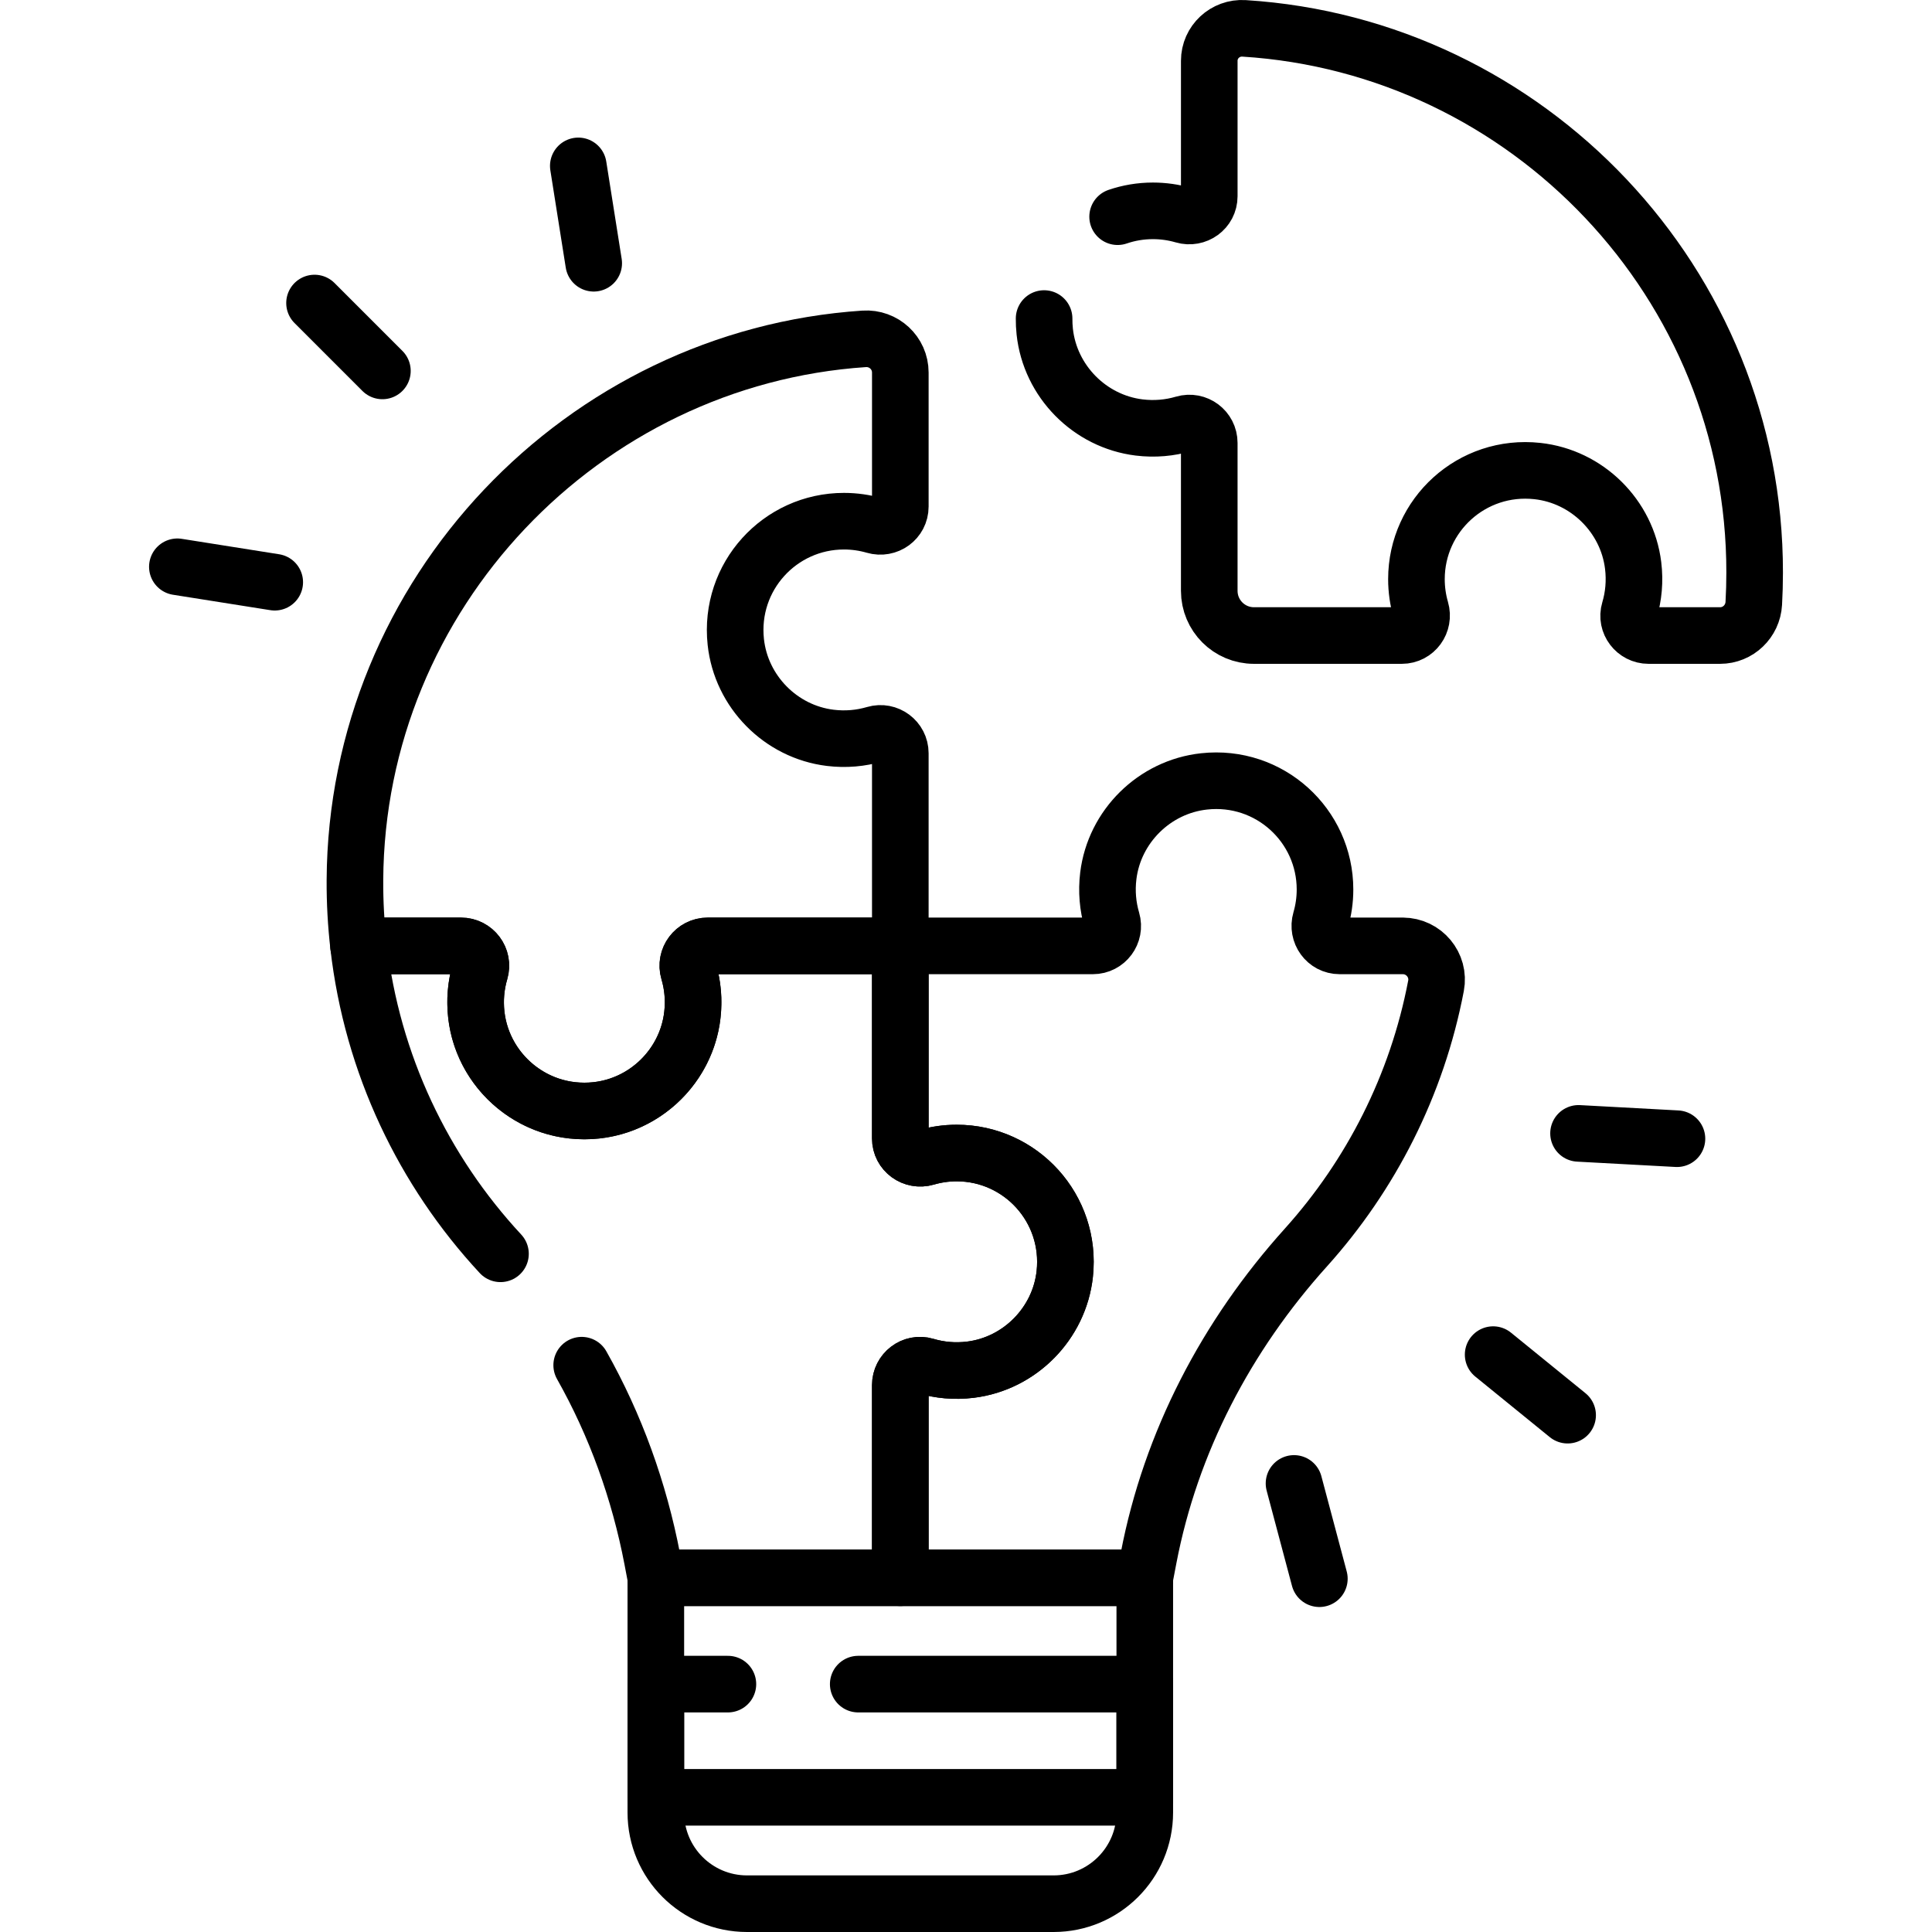
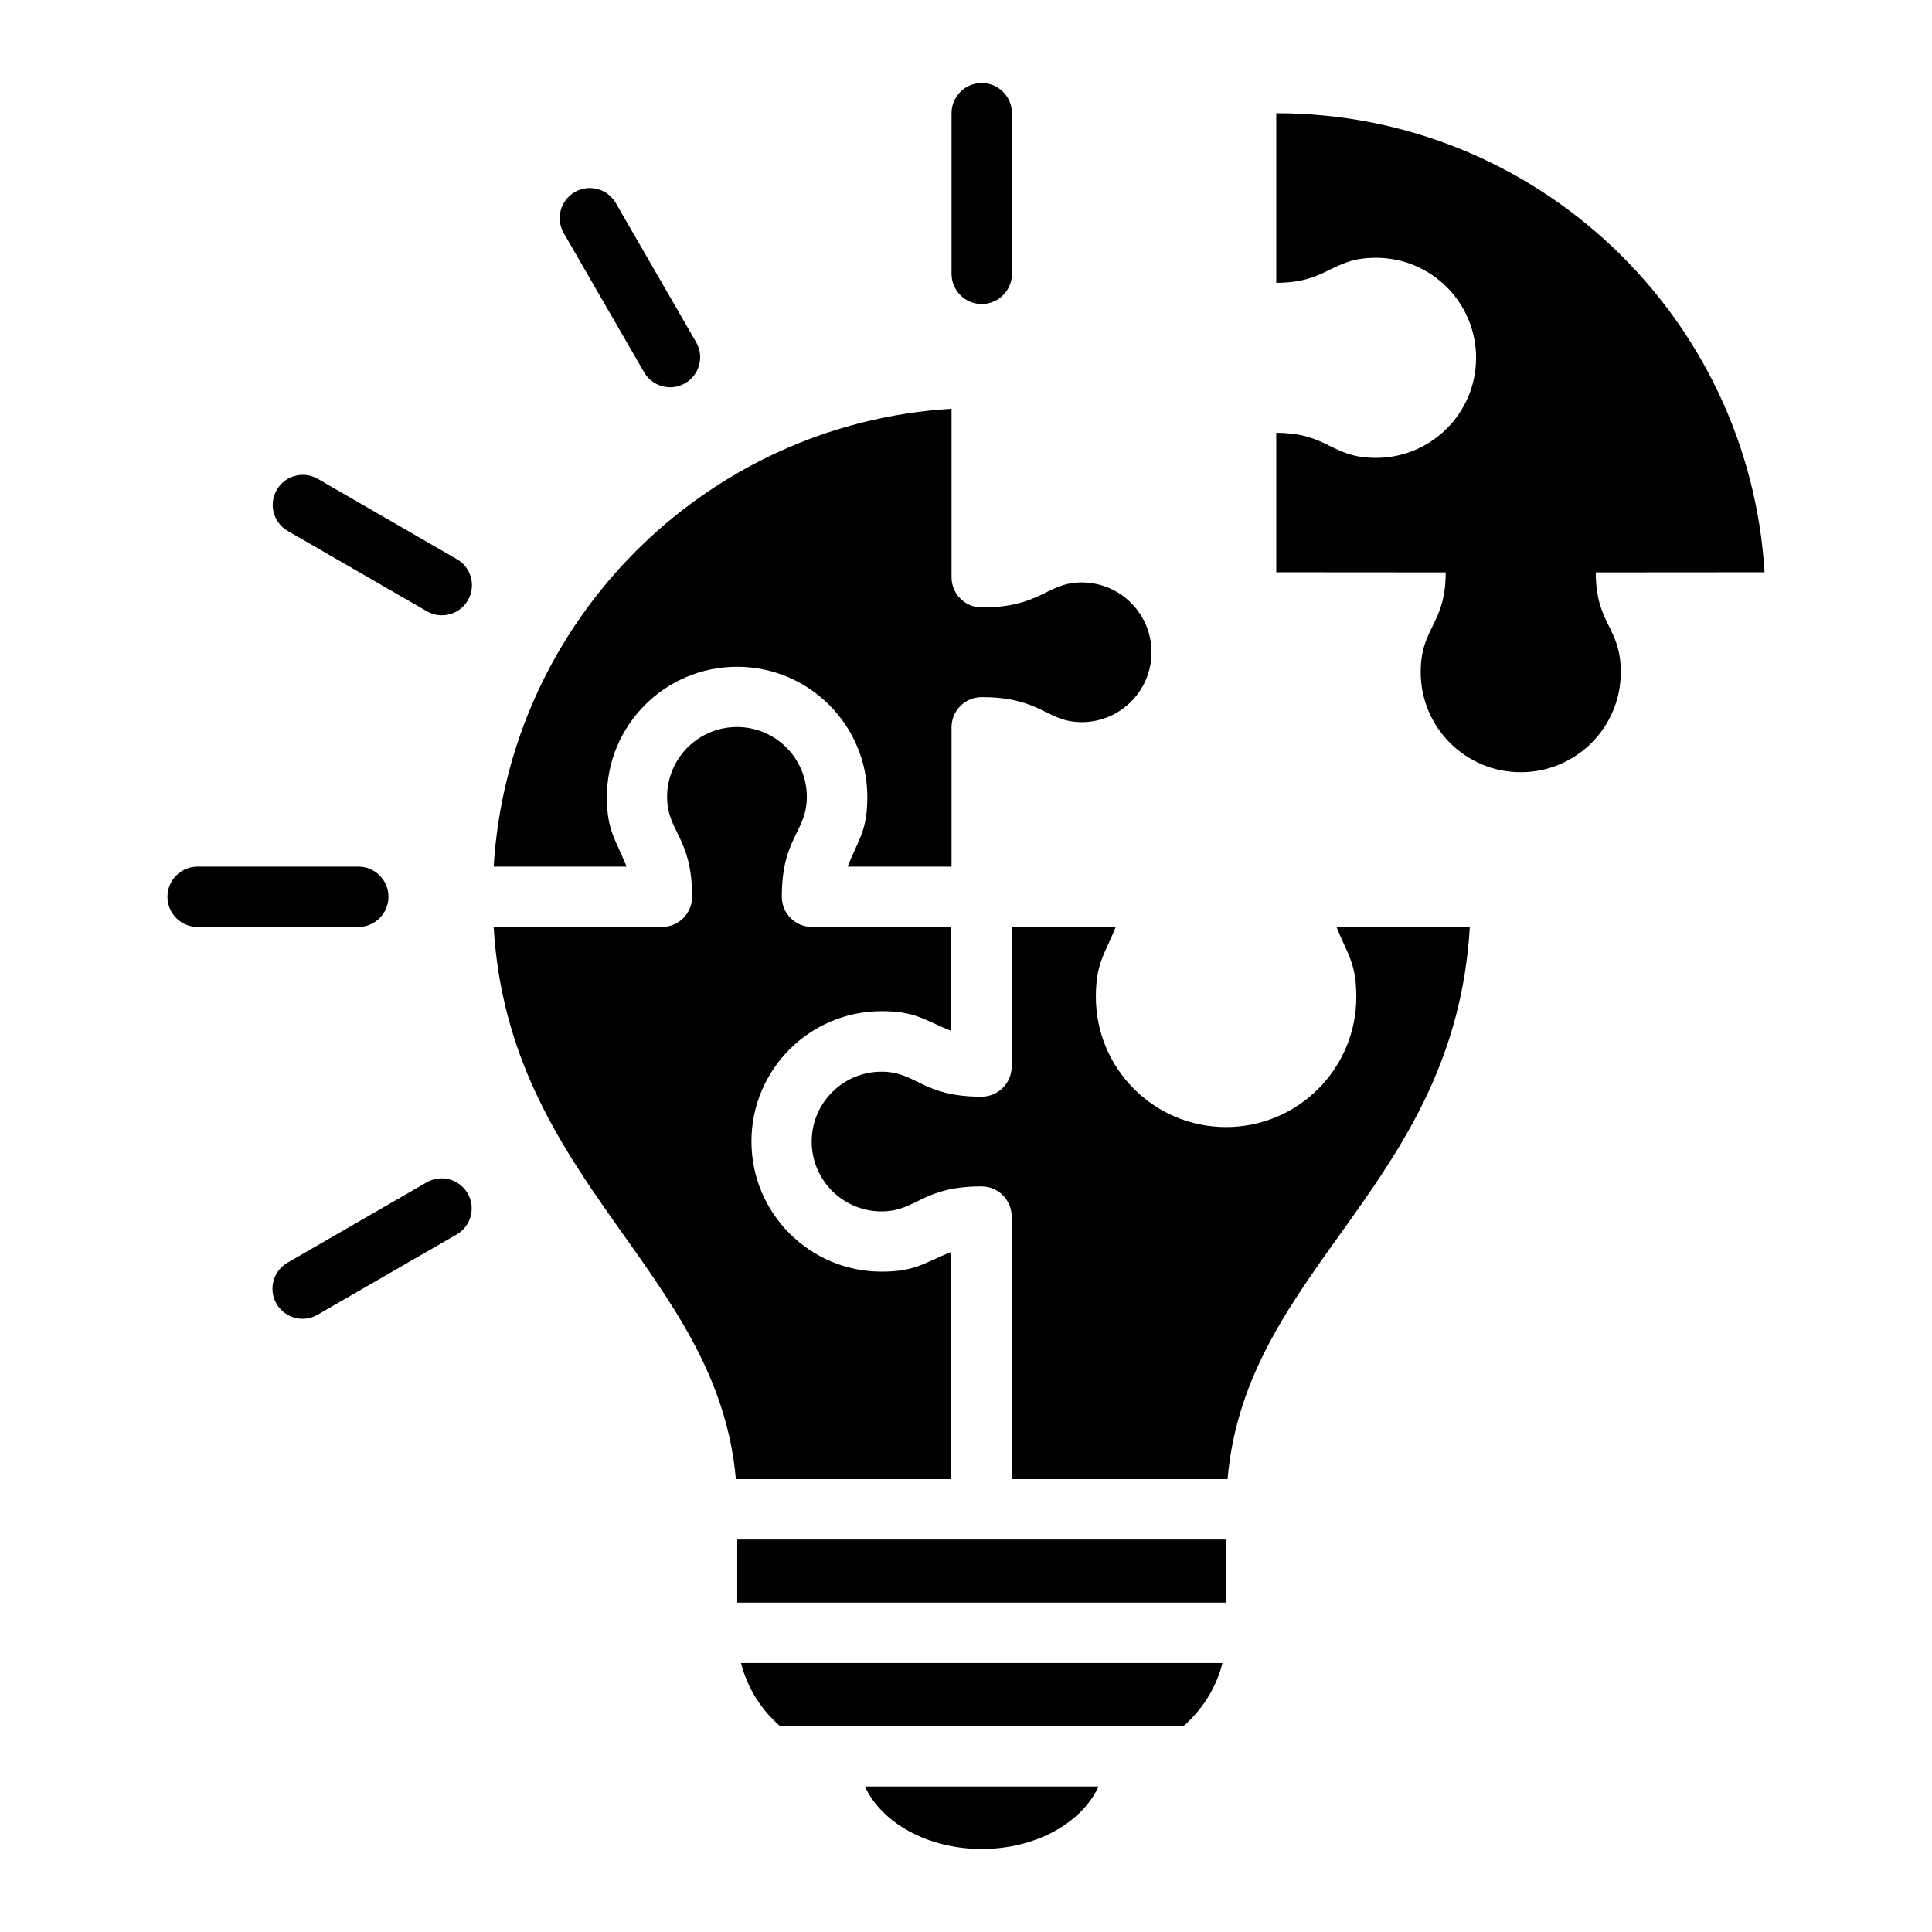
- <svg xmlns="http://www.w3.org/2000/svg" version="1.1" id="Capa_1" x="0px" y="0px" viewBox="0 0 512 512" style="enable-background:new 0 0 512 512;" xml:space="preserve" width="512" height="512">
-   <g>
-     <path style="fill:none;stroke:#000000;stroke-width:15;stroke-linecap:round;stroke-linejoin:round;stroke-miterlimit:10;" d="   M303.381,418.119H173.803v62.214c0,13.347,10.82,24.167,24.167,24.167h81.243c13.347,0,24.167-10.82,24.167-24.167V418.119z" />
-     <path style="fill:none;stroke:#000000;stroke-width:15;stroke-linecap:round;stroke-linejoin:round;stroke-miterlimit:10;" d="   M194.994,170.13c1.411,13.135,11.899,23.791,25.01,25.402c4.14,0.506,8.14,0.13,11.827-0.956c3.378-0.995,6.761,1.526,6.761,5.047   v51.047h-51.047c-3.491,0-6.062,3.34-5.069,6.689c1.111,3.708,1.486,7.733,0.977,11.891c-1.603,13.102-12.258,23.582-25.377,25.001   c-17.352,1.87-32.033-11.666-32.033-28.642c0-2.806,0.401-5.528,1.152-8.092c0.994-3.415-1.47-6.847-5.027-6.847H95.014   c-0.66-5.72-0.985-11.549-0.952-17.453c0.409-75.863,60.333-138.433,134.94-143.417c5.183-0.346,9.591,3.738,9.591,8.932v35.515   c0,3.558-3.432,6.021-6.847,5.019c-2.564-0.743-5.286-1.144-8.092-1.144C206.685,138.122,193.132,152.794,194.994,170.13z" />
-     <path style="fill:none;stroke:#000000;stroke-width:15;stroke-linecap:round;stroke-linejoin:round;stroke-miterlimit:10;" d="   M296.182,57.426c2.931-1.004,6.075-1.55,9.346-1.55c2.806,0,5.528,0.401,8.092,1.144c3.415,1.002,6.847-1.461,6.847-5.019V16.114   c0-4.996,4.234-8.909,9.221-8.597c75.209,4.708,135.413,67.537,135.31,144.247c0,2.732-0.077,5.445-0.227,8.139   c-0.266,4.769-4.165,8.52-8.941,8.52h-18.94c-3.49,0-6.071-3.349-5.069-6.689c1.102-3.708,1.486-7.724,0.977-11.883   c-1.603-13.102-12.242-23.59-25.369-25.018c-17.361-1.896-32.058,11.666-32.058,28.642c0,2.814,0.401,5.528,1.144,8.1   c1.002,3.415-1.461,6.847-5.019,6.847h-39.188c-6.54,0-11.842-5.302-11.842-11.842v-39.204c0-3.522-3.383-6.042-6.761-5.047   c-3.688,1.086-7.687,1.461-11.827,0.956c-13.11-1.612-23.599-12.267-25.01-25.402c-0.125-1.168-0.181-2.324-0.17-3.465" />
-     <path style="fill:none;stroke:#000000;stroke-width:15;stroke-linecap:round;stroke-linejoin:round;stroke-miterlimit:10;" d="   M371.752,250.67c5.598,0,9.853,5.089,8.804,10.588c-5.033,26.373-17.243,50.2-34.51,69.377   c-20.985,23.306-35.782,51.497-41.669,82.294l-0.994,5.194h-64.792v-51.047c0-3.49,3.34-6.071,6.689-5.069   c3.708,1.102,7.733,1.487,11.891,0.977c13.102-1.612,23.582-12.258,25.001-25.386c1.871-17.344-11.666-32.032-28.642-32.032   c-2.809,0-5.535,0.402-8.101,1.155c-3.411,1.001-6.838-1.475-6.838-5.03V250.67h51.03c3.521,0,6.042-3.382,5.048-6.76   c-1.086-3.688-1.462-7.68-0.956-11.812c1.603-13.102,12.242-23.59,25.369-25.018c17.361-1.896,32.058,11.666,32.058,28.642   c0,2.814-0.401,5.528-1.152,8.1c-0.994,3.415,1.47,6.847,5.027,6.847H371.752z" />
-     <path style="fill:none;stroke:#000000;stroke-width:15;stroke-linecap:round;stroke-linejoin:round;stroke-miterlimit:10;" d="   M132.633,332.271c-20.384-21.953-34.02-50.253-37.619-81.601h27.156c3.49,0,6.071,3.34,5.069,6.689   c-1.102,3.708-1.486,7.724-0.977,11.883c1.603,13.102,12.25,23.573,25.369,25.001c17.369,1.896,32.049-11.649,32.049-28.634   c0-2.806-0.401-5.528-1.152-8.092c-1.002-3.415,1.461-6.847,5.027-6.847h51.038v51.021c0,3.566,3.432,6.029,6.847,5.027   c2.564-0.751,5.286-1.152,8.092-1.152c16.977,0,30.513,14.688,28.642,32.032c-1.42,13.127-11.899,23.774-25.001,25.386   c-4.159,0.509-8.184,0.125-11.891-0.977c-3.349-1.002-6.689,1.578-6.689,5.069v51.047H173.8l-0.935-4.927   c-3.462-18.088-9.735-35.508-18.711-51.407" />
-     <polyline style="fill:none;stroke:#000000;stroke-width:15;stroke-linecap:round;stroke-linejoin:round;stroke-miterlimit:10;" points="&#10;&#09;&#09;227.44,446.31 303.381,446.31 303.381,476.31 173.803,476.31 173.803,446.31 192.902,446.31 &#09;" />
-     <g>
-       <line style="fill:none;stroke:#000000;stroke-width:15;stroke-linecap:round;stroke-linejoin:round;stroke-miterlimit:10;" x1="418.328" y1="300.357" x2="444.41" y2="301.768" />
-       <line style="fill:none;stroke:#000000;stroke-width:15;stroke-linecap:round;stroke-linejoin:round;stroke-miterlimit:10;" x1="395.698" y1="358.99" x2="415.437" y2="375.034" />
-       <line style="fill:none;stroke:#000000;stroke-width:15;stroke-linecap:round;stroke-linejoin:round;stroke-miterlimit:10;" x1="349.645" y1="418.373" x2="342.927" y2="393.125" />
-     </g>
-     <g>
-       <line style="fill:none;stroke:#000000;stroke-width:15;stroke-linecap:round;stroke-linejoin:round;stroke-miterlimit:10;" x1="157.34" y1="69.762" x2="153.256" y2="43.963" />
-       <line style="fill:none;stroke:#000000;stroke-width:15;stroke-linecap:round;stroke-linejoin:round;stroke-miterlimit:10;" x1="101.341" y1="98.295" x2="83.354" y2="80.308" />
-       <line style="fill:none;stroke:#000000;stroke-width:15;stroke-linecap:round;stroke-linejoin:round;stroke-miterlimit:10;" x1="47.003" y1="150.204" x2="72.808" y2="154.293" />
-     </g>
-   </g>
+ <svg xmlns="http://www.w3.org/2000/svg" id="Layer_1" enable-background="new 0 0 512 512" viewBox="0 0 512 512">
+   <path clip-rule="evenodd" d="m229.214 473.45c4.424 9.63 16.611 16.55 30.955 16.55s26.531-6.92 30.955-16.55zm109.006-443.45v44.944c13.869-.011 14.381-6.628 26.446-6.628 14.642 0 26.513 11.87 26.513 26.514 0 14.642-11.87 26.513-26.513 26.513-12.065 0-12.577-6.618-26.446-6.629v36.944l44.911.033c-.011 13.869-6.629 14.381-6.629 26.446 0 14.642 11.87 26.513 26.513 26.513s26.513-11.87 26.513-26.513c0-12.065-6.617-12.577-6.628-26.446l44.724-.033c-4.1-67.892-60.419-121.658-129.404-121.658zm-254.079 318.436c-3.814 2.192-8.683.876-10.875-2.938s-.876-8.683 2.938-10.875l36.867-21.285c3.814-2.192 8.683-.876 10.875 2.938s.877 8.683-2.938 10.875zm168.027-318.436c0-4.418 3.582-8 8-8s8 3.582 8 8v42.571c0 4.418-3.582 8-8 8s-8-3.582-8-8zm-102.777 31.766c-2.192-3.814-.876-8.683 2.938-10.875s8.683-.876 10.875 2.938l21.285 36.867c2.192 3.814.876 8.683-2.938 10.875s-8.683.876-10.875-2.938zm-73.121 78.945c-3.814-2.192-5.129-7.061-2.938-10.875 2.192-3.814 7.061-5.129 10.875-2.938l36.868 21.285c3.814 2.192 5.129 7.061 2.938 10.875-2.192 3.814-7.061 5.129-10.875 2.938zm-23.894 104.947c-4.418 0-8-3.582-8-8s3.582-8 8-8h42.571c4.418 0 8 3.582 8 8s-3.582 8-8 8zm78.447 0c4.067 67.949 59.271 90.89 64.194 146.332.118-.005.237-.008.356-.008h56.727v-60.213c-7.288 2.917-9.501 5.23-18.446 5.23-19.059 0-34.513-15.454-34.513-34.513s15.454-34.513 34.513-34.513c8.944 0 11.159 2.314 18.446 5.231v-27.547h-36.91c-4.418 0-8-3.582-8-8 0-15.798 6.627-17.171 6.627-26.479 0-10.226-8.287-18.512-18.513-18.512s-18.513 8.286-18.513 18.512c0 9.308 6.629 10.68 6.629 26.479 0 4.418-3.582 8-8 8h-44.597zm194.488 146.332c-.115-.005-.231-.008-.348-.008h-56.863v-69.577c0-4.418-3.582-8-8-8-15.799 0-17.171 6.629-26.479 6.629-10.226 0-18.512-8.287-18.512-18.513s8.287-18.513 18.512-18.513c9.308 0 10.681 6.627 26.479 6.627 4.418 0 8-3.582 8-8v-36.91h27.546c-2.917 7.287-5.231 9.502-5.231 18.446 0 19.059 15.454 34.513 34.513 34.513s34.513-15.454 34.513-34.513c0-8.945-2.314-11.158-5.23-18.446h35.301c-4.067 68.487-59.335 90.12-64.201 146.265zm-73.143-283.668v44.657c0 4.418 3.582 8 8 8 15.799 0 17.171-6.629 26.479-6.629 10.226 0 18.513 8.287 18.513 18.513s-8.286 18.513-18.513 18.513c-9.308 0-10.681-6.627-26.479-6.627-4.418 0-8 3.582-8 8v36.91h-27.547c2.917-7.287 5.231-9.502 5.231-18.446 0-19.059-15.454-34.513-34.513-34.513s-34.513 15.454-34.513 34.513c0 8.945 2.314 11.158 5.23 18.446h-35.226c3.973-65.196 56.143-117.365 121.338-121.337zm61.441 349.128c4.999-4.331 8.686-10.142 10.357-16.734h-127.596c1.672 6.592 5.358 12.403 10.357 16.734zm11.354-32.734v-16.734h-129.59v16.734z" fill-rule="evenodd" />
</svg>
